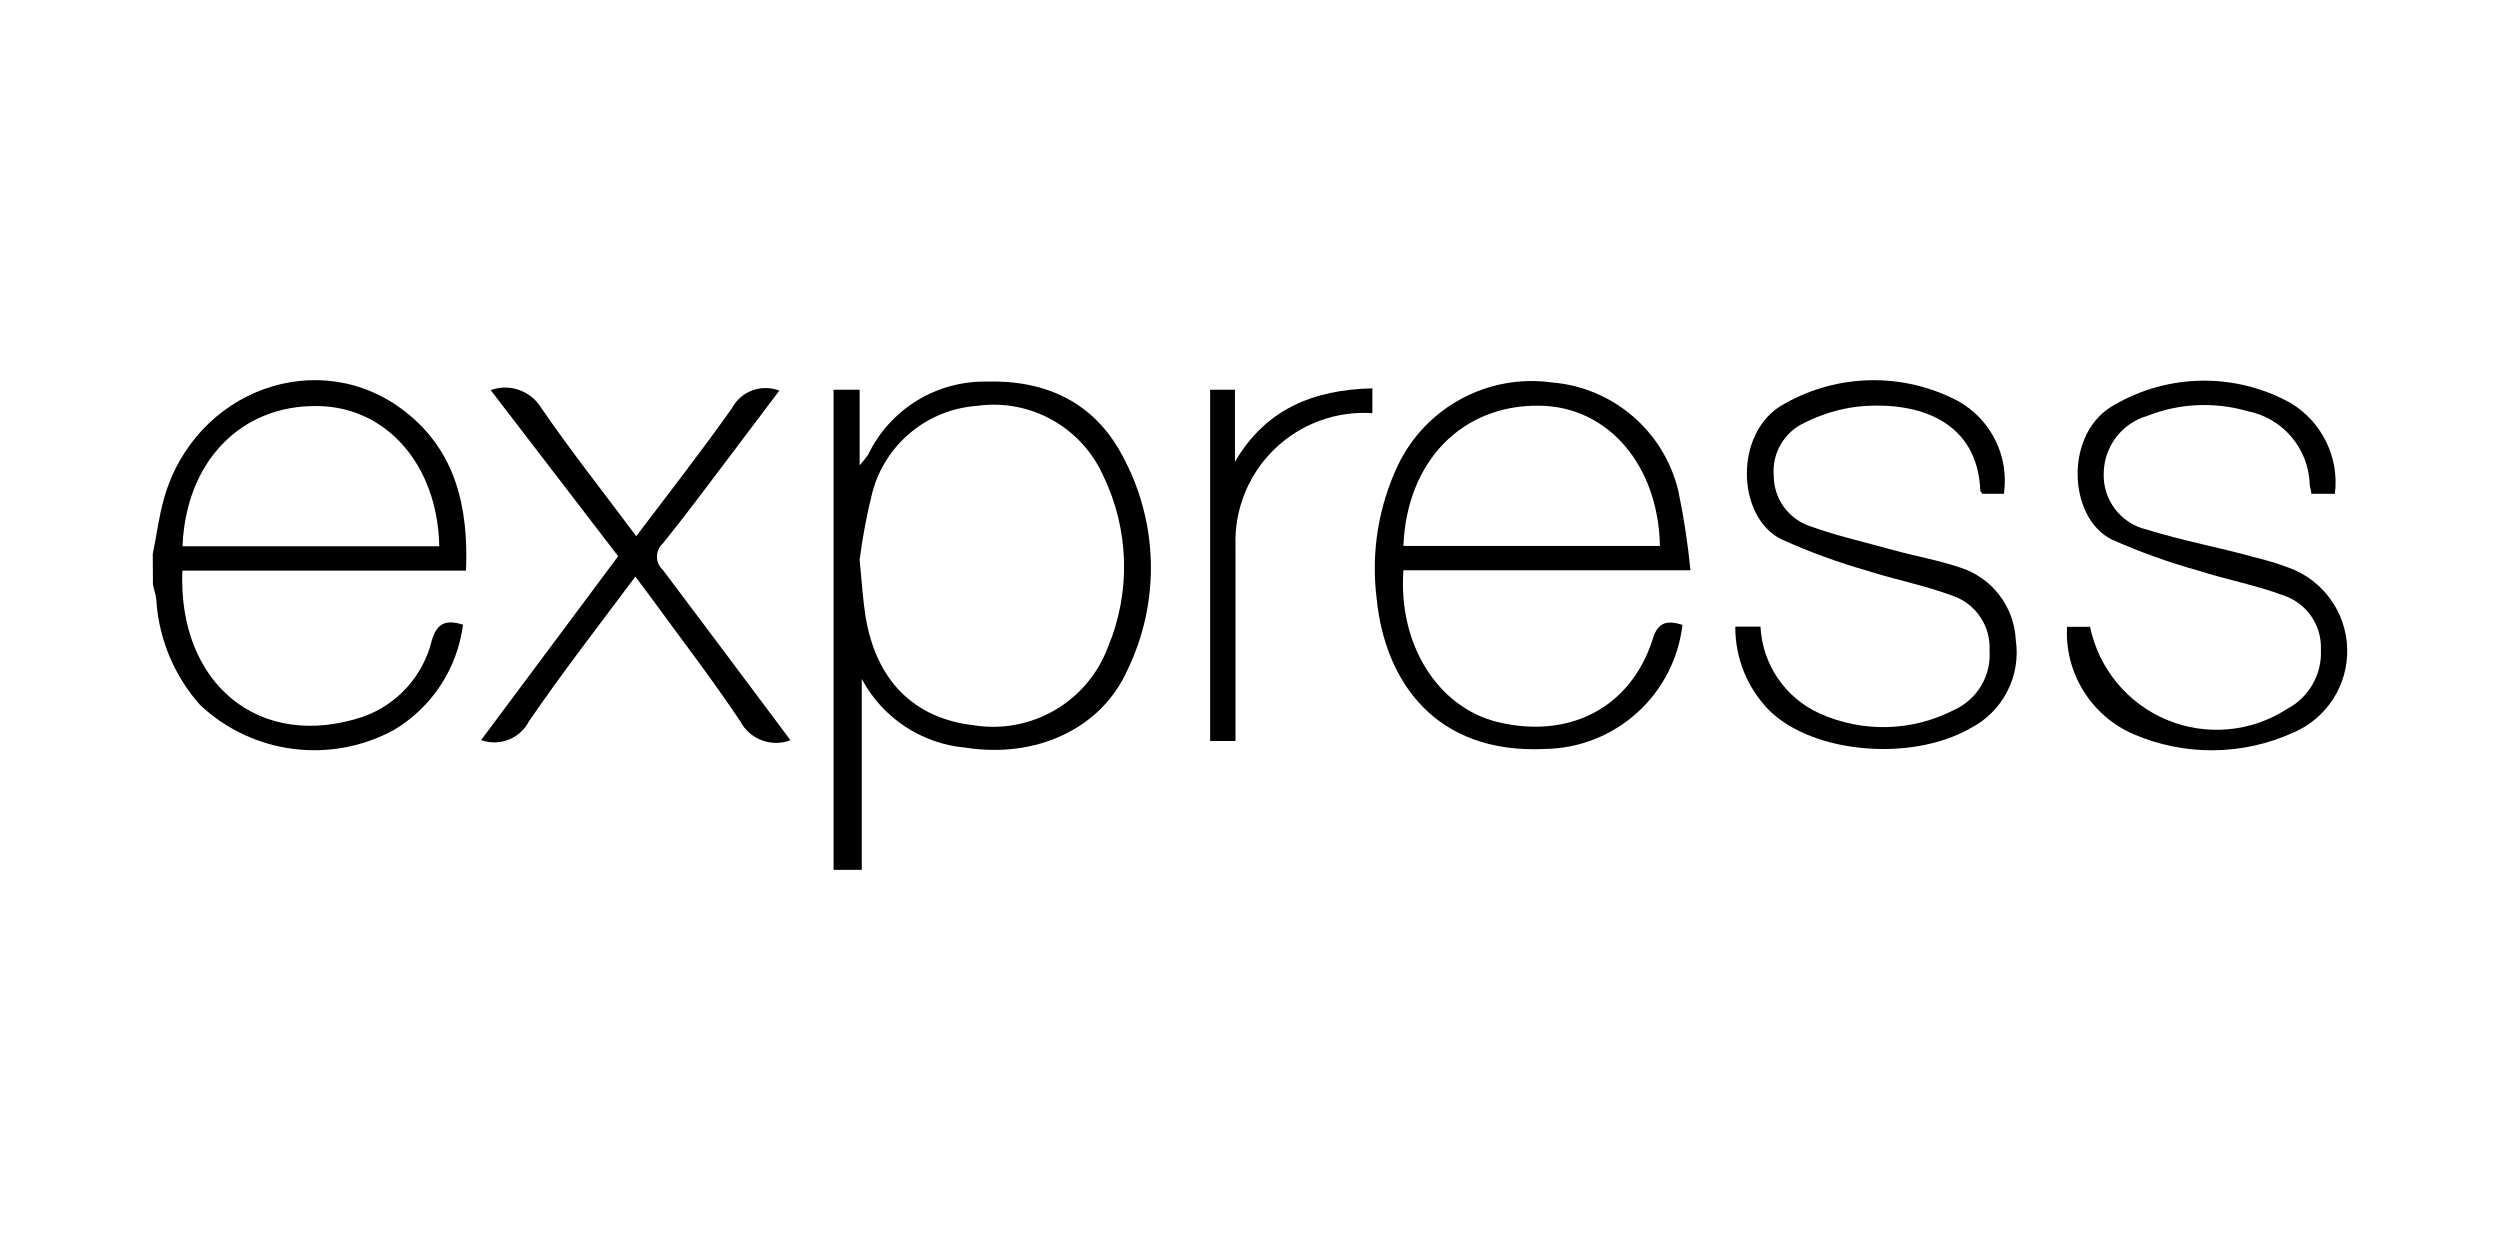
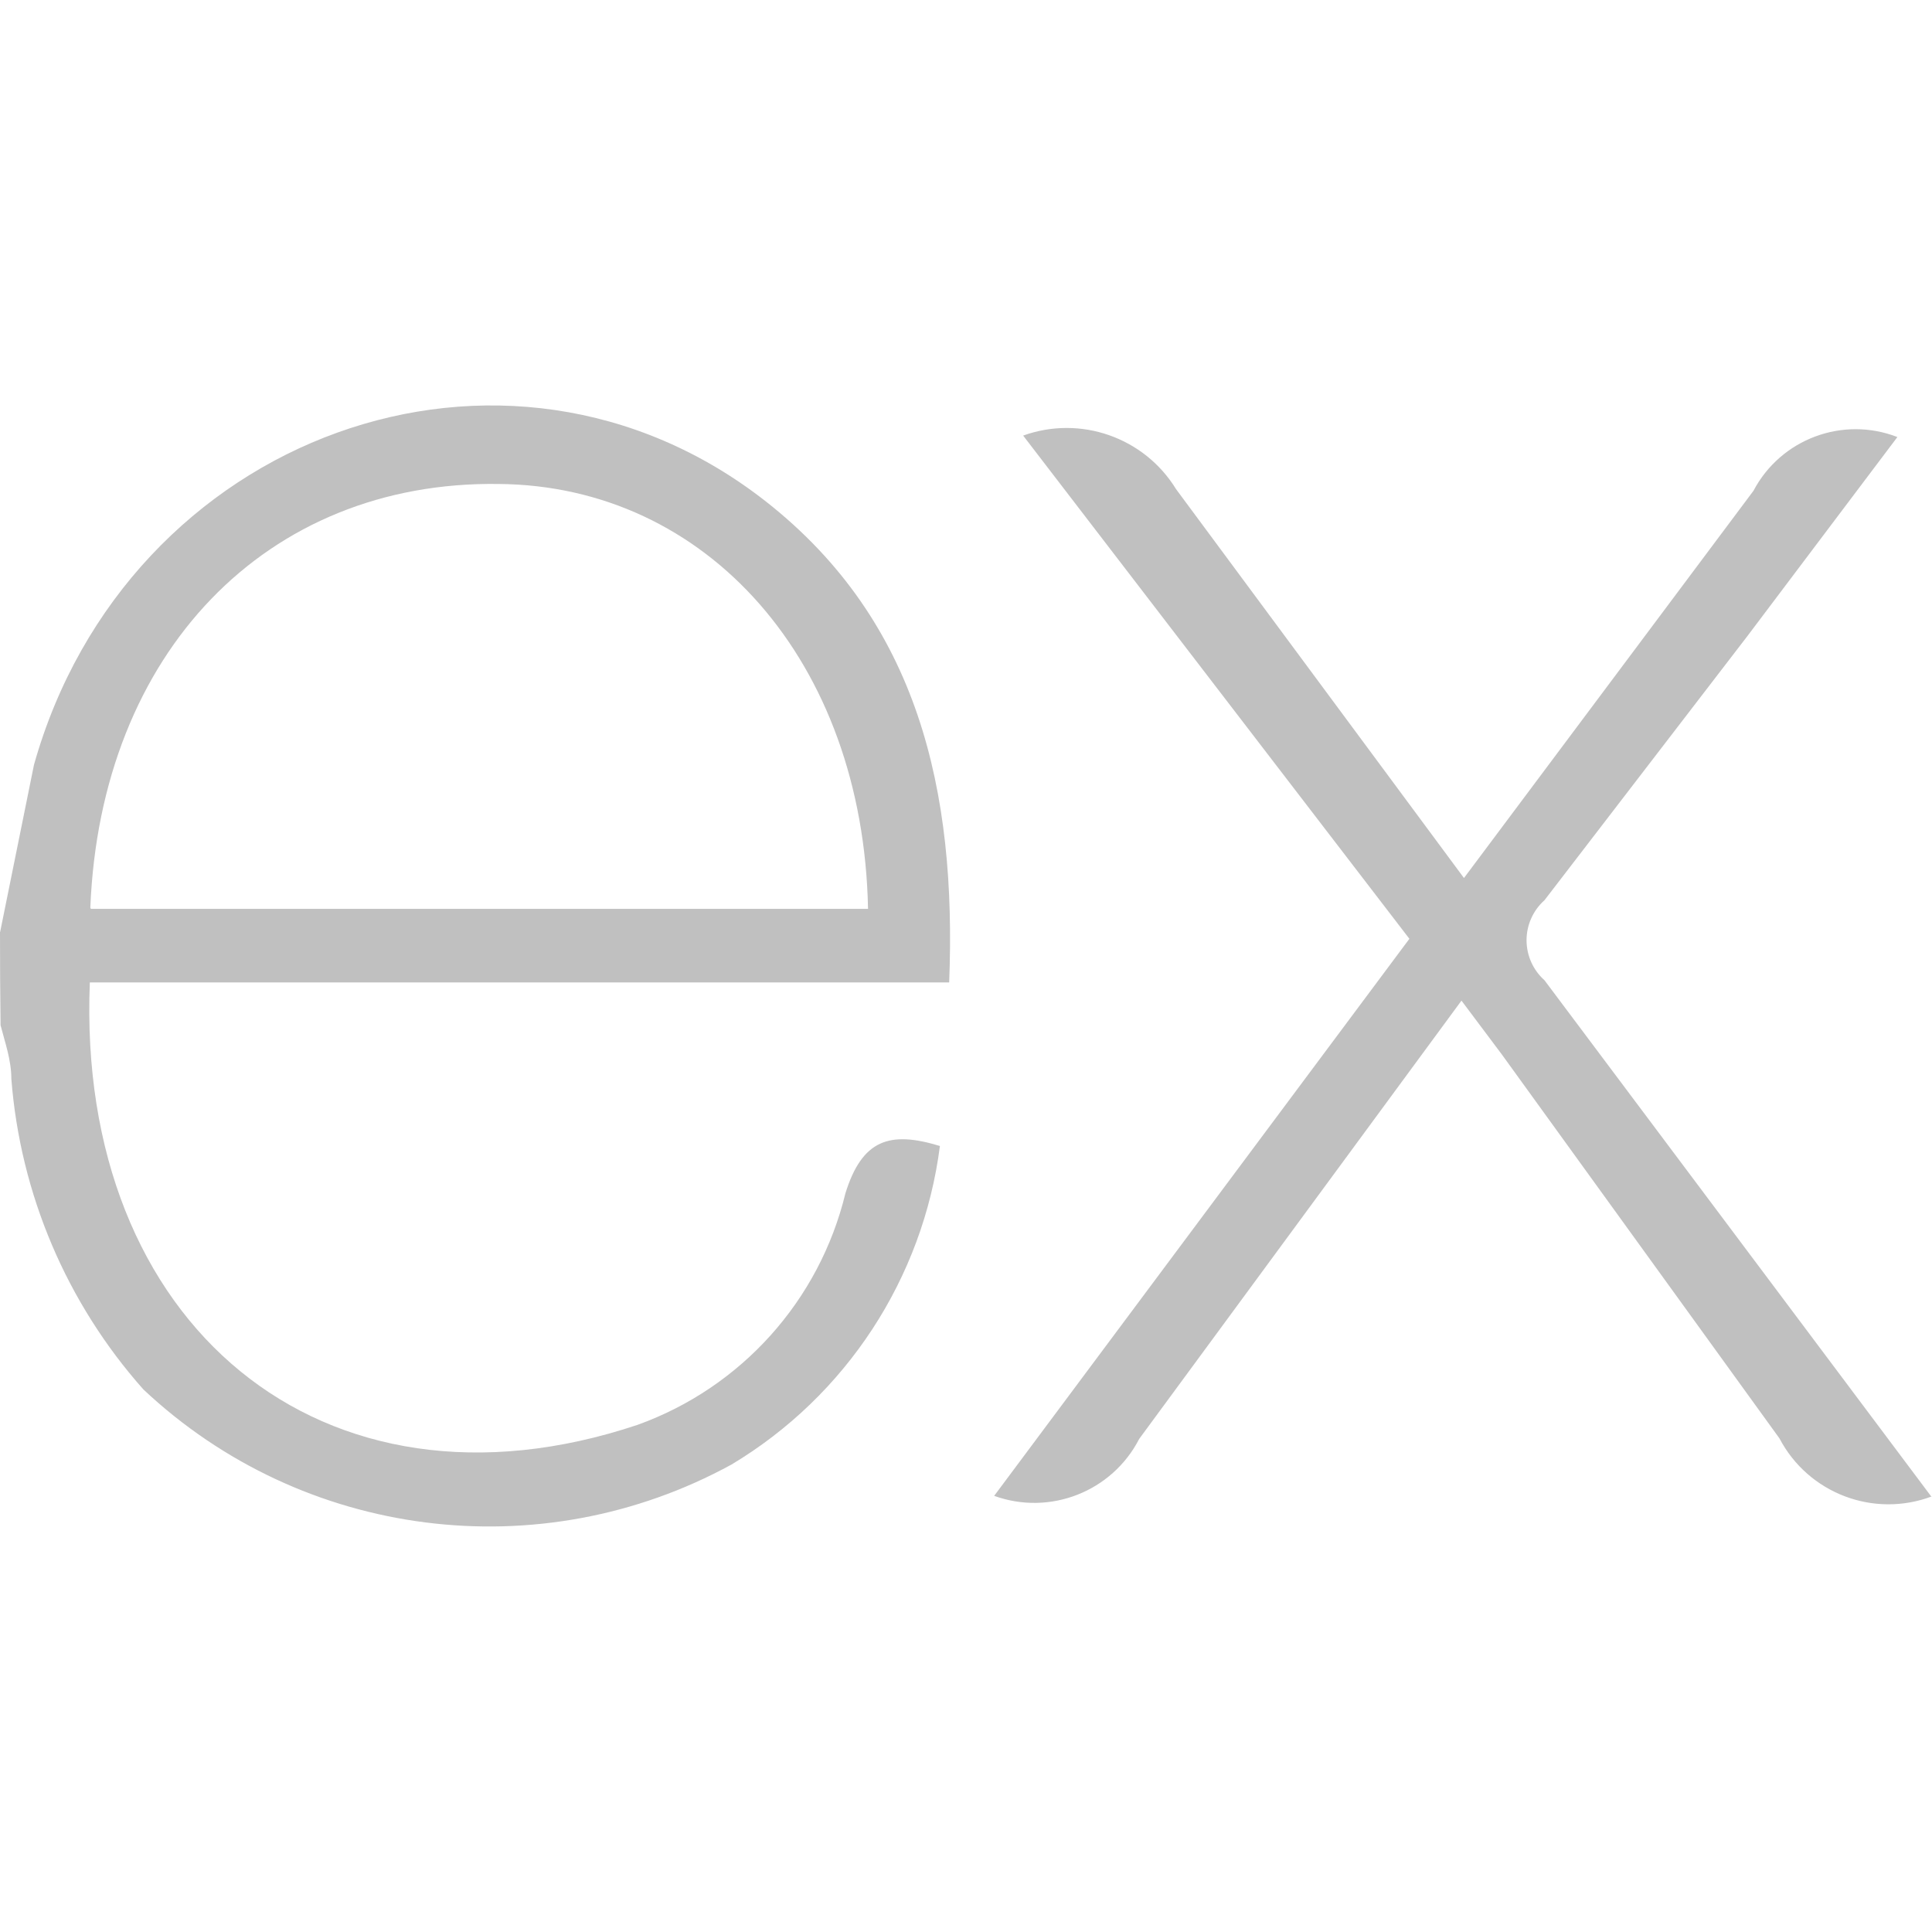
- <svg xmlns="http://www.w3.org/2000/svg" id="Express" viewBox="0 0 120 60" version="1.1" width="120" height="60">
-   <defs id="defs22" />
-   <g id="original-wordmark" transform="matrix(0.8510153,0,0,0.8510153,5.519842,-24.47269)">
-     <path d="M 40.53,77.82 V 50.74 H 42 V 55 a 5.57,5.57 0 0 0 0.48,-0.6 7.28,7.28 0 0 1 6.64,-4.12 c 3.35,-0.1 6.07,1.14 7.67,4.12 a 13.24,13.24 0 0 1 0.32,12.14 c -1.49,3.34 -5.17,5 -9.11,4.39 A 7.37,7.37 0 0 1 42.12,67.05 V 77.82 Z M 42,60.32 c 0.13,1.32 0.18,2.26 0.33,3.18 0.58,3.62 2.72,5.77 6.08,6.16 A 6.91,6.91 0 0 0 56,65.27 11.77,11.77 0 0 0 55.74,55.59 6.77,6.77 0 0 0 48.61,51.65 6.59,6.59 0 0 0 42.72,56.52 33.4,33.4 0 0 0 42,60.32 Z" id="path4" />
-     <path d="m 88.41,64 a 7.92,7.92 0 0 1 -7.74,7 c -6.16,0.31 -9.05,-3.78 -9.51,-8.5 a 13.62,13.62 0 0 1 1.2,-7.5 8.37,8.37 0 0 1 8.71,-4.67 8,8 0 0 1 7.1,6.09 41.09,41.09 0 0 1 0.69,4.5 H 72.67 c -0.3,4.28 2,7.72 5.26,8.55 4.06,1 7.53,-0.76 8.79,-4.62 C 87,63.86 87.51,63.72 88.41,64 Z M 72.67,59.55 h 14.47 c -0.09,-4.56 -2.93,-7.86 -6.78,-7.91 -4.36,-0.07 -7.5,3.11 -7.69,7.91 z" id="path6" />
-     <path d="m 91.39,64.1 h 1.42 a 5.69,5.69 0 0 0 3.34,4.9 8.73,8.73 0 0 0 7.58,-0.2 3.41,3.41 0 0 0 2,-3.35 3.09,3.09 0 0 0 -2.08,-3.09 c -1.56,-0.58 -3.22,-0.9 -4.81,-1.41 A 35.25,35.25 0 0 1 94,59.18 c -2.56,-1.25 -2.72,-6.12 0.18,-7.66 a 10.21,10.21 0 0 1 9.76,-0.15 5.14,5.14 0 0 1 2.6,5.24 h -1.22 c 0,-0.06 -0.11,-0.11 -0.11,-0.17 -0.15,-3.89 -3.41,-5.09 -6.91,-4.75 a 9.17,9.17 0 0 0 -3,0.91 3,3 0 0 0 -1.74,3 3,3 0 0 0 2,2.82 c 1.54,0.56 3.15,0.92 4.73,1.36 1.27,0.35 2.59,0.58 3.82,1 a 4.51,4.51 0 0 1 3.1,4.07 4.81,4.81 0 0 1 -2.59,5 c -3.34,1.89 -8.84,1.39 -11.29,-1 A 6.67,6.67 0 0 1 91.39,64.1 Z" id="path8" />
-     <path d="m 125.21,56.61 h -1.33 c 0,-0.18 -0.07,-0.34 -0.09,-0.49 a 4.35,4.35 0 0 0 -3.54,-4.18 8.73,8.73 0 0 0 -5.61,0.27 3.41,3.41 0 0 0 -2.47,3.25 3.14,3.14 0 0 0 2.4,3.16 c 2,0.62 4.05,1 6.08,1.56 a 17,17 0 0 1 1.94,0.59 5,5 0 0 1 0.27,9.31 11.13,11.13 0 0 1 -9,0.09 6.24,6.24 0 0 1 -3.76,-6.06 h 0.56 0.74 a 7.29,7.29 0 0 0 11.1,4.64 3.57,3.57 0 0 0 1.92,-3.34 3.09,3.09 0 0 0 -2.11,-3.07 c -1.56,-0.58 -3.22,-0.89 -4.81,-1.4 a 35.43,35.43 0 0 1 -4.87,-1.75 c -2.5,-1.23 -2.7,-6.06 0.15,-7.6 a 10.07,10.07 0 0 1 9.92,-0.11 5.23,5.23 0 0 1 2.51,5.13 z" id="path10" />
-     <path d="M 38.1,70.51 A 2.29,2.29 0 0 1 35.26,69.43 C 33.63,66.99 31.83,64.66 30.1,62.28 l -0.75,-1 c -2.06,2.76 -4.12,5.41 -6,8.16 a 2.2,2.2 0 0 1 -2.7,1.06 l 7.73,-10.37 -7.19,-9.37 a 2.39,2.39 0 0 1 2.85,1 c 1.67,2.44 3.52,4.77 5.36,7.24 1.85,-2.45 3.68,-4.79 5.39,-7.21 a 2.15,2.15 0 0 1 2.68,-1 l -2.79,3.7 c -1.25,1.65 -2.48,3.31 -3.78,4.92 a 1,1 0 0 0 0,1.49 c 2.39,3.17 4.76,6.35 7.2,9.61 z" id="path12" />
-     <path d="m 70.92,50.66 v 1.4 a 7.25,7.25 0 0 0 -7.72,7.49 q 0,4.94 0,9.88 c 0,0.35 0,0.7 0,1.12 H 61.77 V 50.74 h 1.4 v 4.06 c 1.73,-2.96 4.4,-4.06 7.75,-4.14 z" id="path14" />
-     <path d="m 2.13,60 c 0.21,-1 0.34,-2.09 0.63,-3.11 1.73,-6.15 8.78,-8.71 13.63,-4.9 2.84,2.23 3.55,5.39 3.41,8.95 H 3.8 C 3.54,67.3 8.13,71.14 14,69.18 a 6.09,6.09 0 0 0 3.87,-4.31 c 0.31,-1 0.81,-1.17 1.76,-0.88 A 8.12,8.12 0 0 1 15.75,69.92 9.4,9.4 0 0 1 4.8,68.52 9.85,9.85 0 0 1 2.34,62.74 c 0,-0.34 -0.13,-0.68 -0.2,-1 Q 2.13,60.85 2.13,60 Z M 3.82,59.57 H 18.29 C 18.2,54.96 15.29,51.69 11.41,51.66 7.09,51.6 4,54.8 3.81,59.55 Z" id="path16" />
+ <svg xmlns="http://www.w3.org/2000/svg" fill="#C0C0C0" width="800px" height="800px" viewBox="0 0 24 24" role="img">
+   <g id="SVGRepo_bgCarrier" stroke-width="0" />
+   <g id="SVGRepo_tracerCarrier" stroke-linecap="round" stroke-linejoin="round" stroke="#CCCCCC" stroke-width="0.432" />
+   <g id="SVGRepo_iconCarrier">
+     <path d="M24 18.588a1.529 1.529 0 0 1-1.895-.72l-3.45-4.771-.5-.667-4.003 5.444a1.466 1.466 0 0 1-1.802.708l5.158-6.92-4.798-6.251a1.595 1.595 0 0 1 1.9.666l3.576 4.83 3.596-4.81a1.435 1.435 0 0 1 1.788-.668L21.708 7.9l-2.522 3.283a.666.666 0 0 0 0 .994l4.804 6.412zM.002 11.576l.42-2.075c1.154-4.103 5.858-5.81 9.094-3.27 1.895 1.489 2.368 3.597 2.275 5.973H1.116C.943 16.447 4.005 19.009 7.92 17.7a4.078 4.078 0 0 0 2.582-2.876c.207-.666.548-.78 1.174-.588a5.417 5.417 0 0 1-2.589 3.957 6.272 6.272 0 0 1-7.306-.933 6.575 6.575 0 0 1-1.64-3.858c0-.235-.08-.455-.134-.666A88.33 88.33 0 0 1 0 11.577zm1.127-.286h9.654c-.06-3.076-2.001-5.258-4.59-5.278-2.882-.04-4.944 2.094-5.071 5.264z" />
  </g>
</svg>
